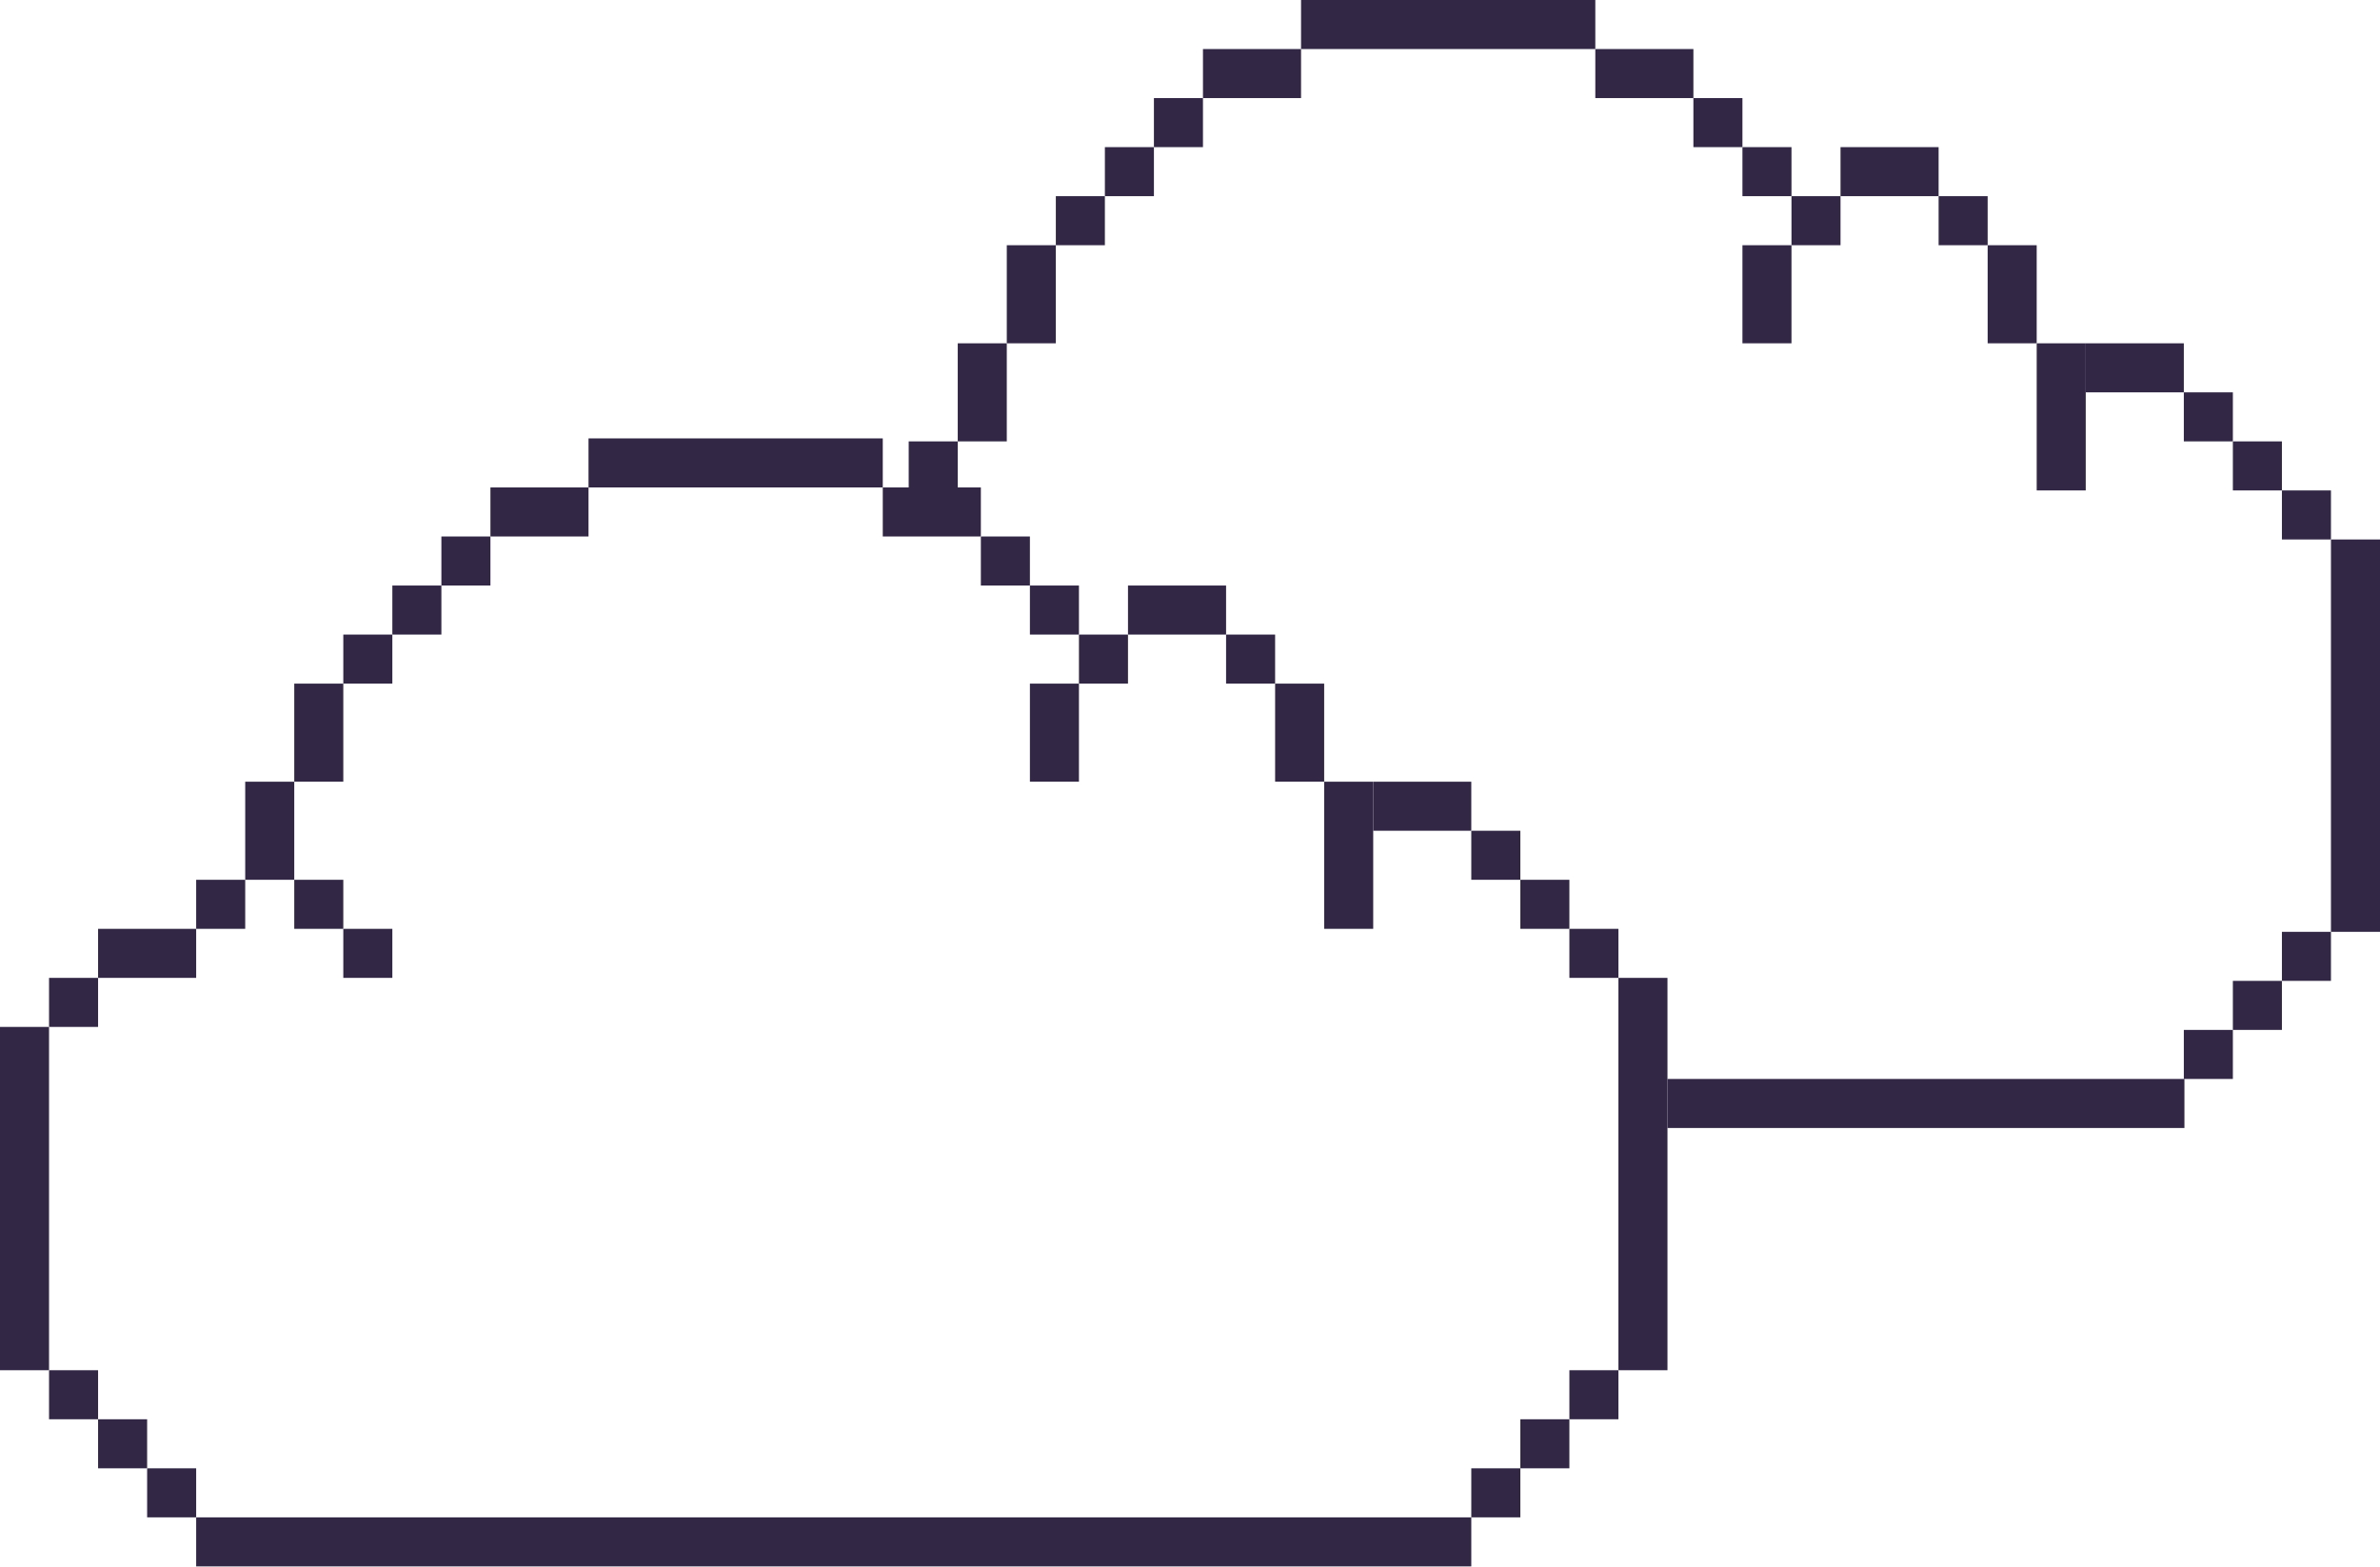
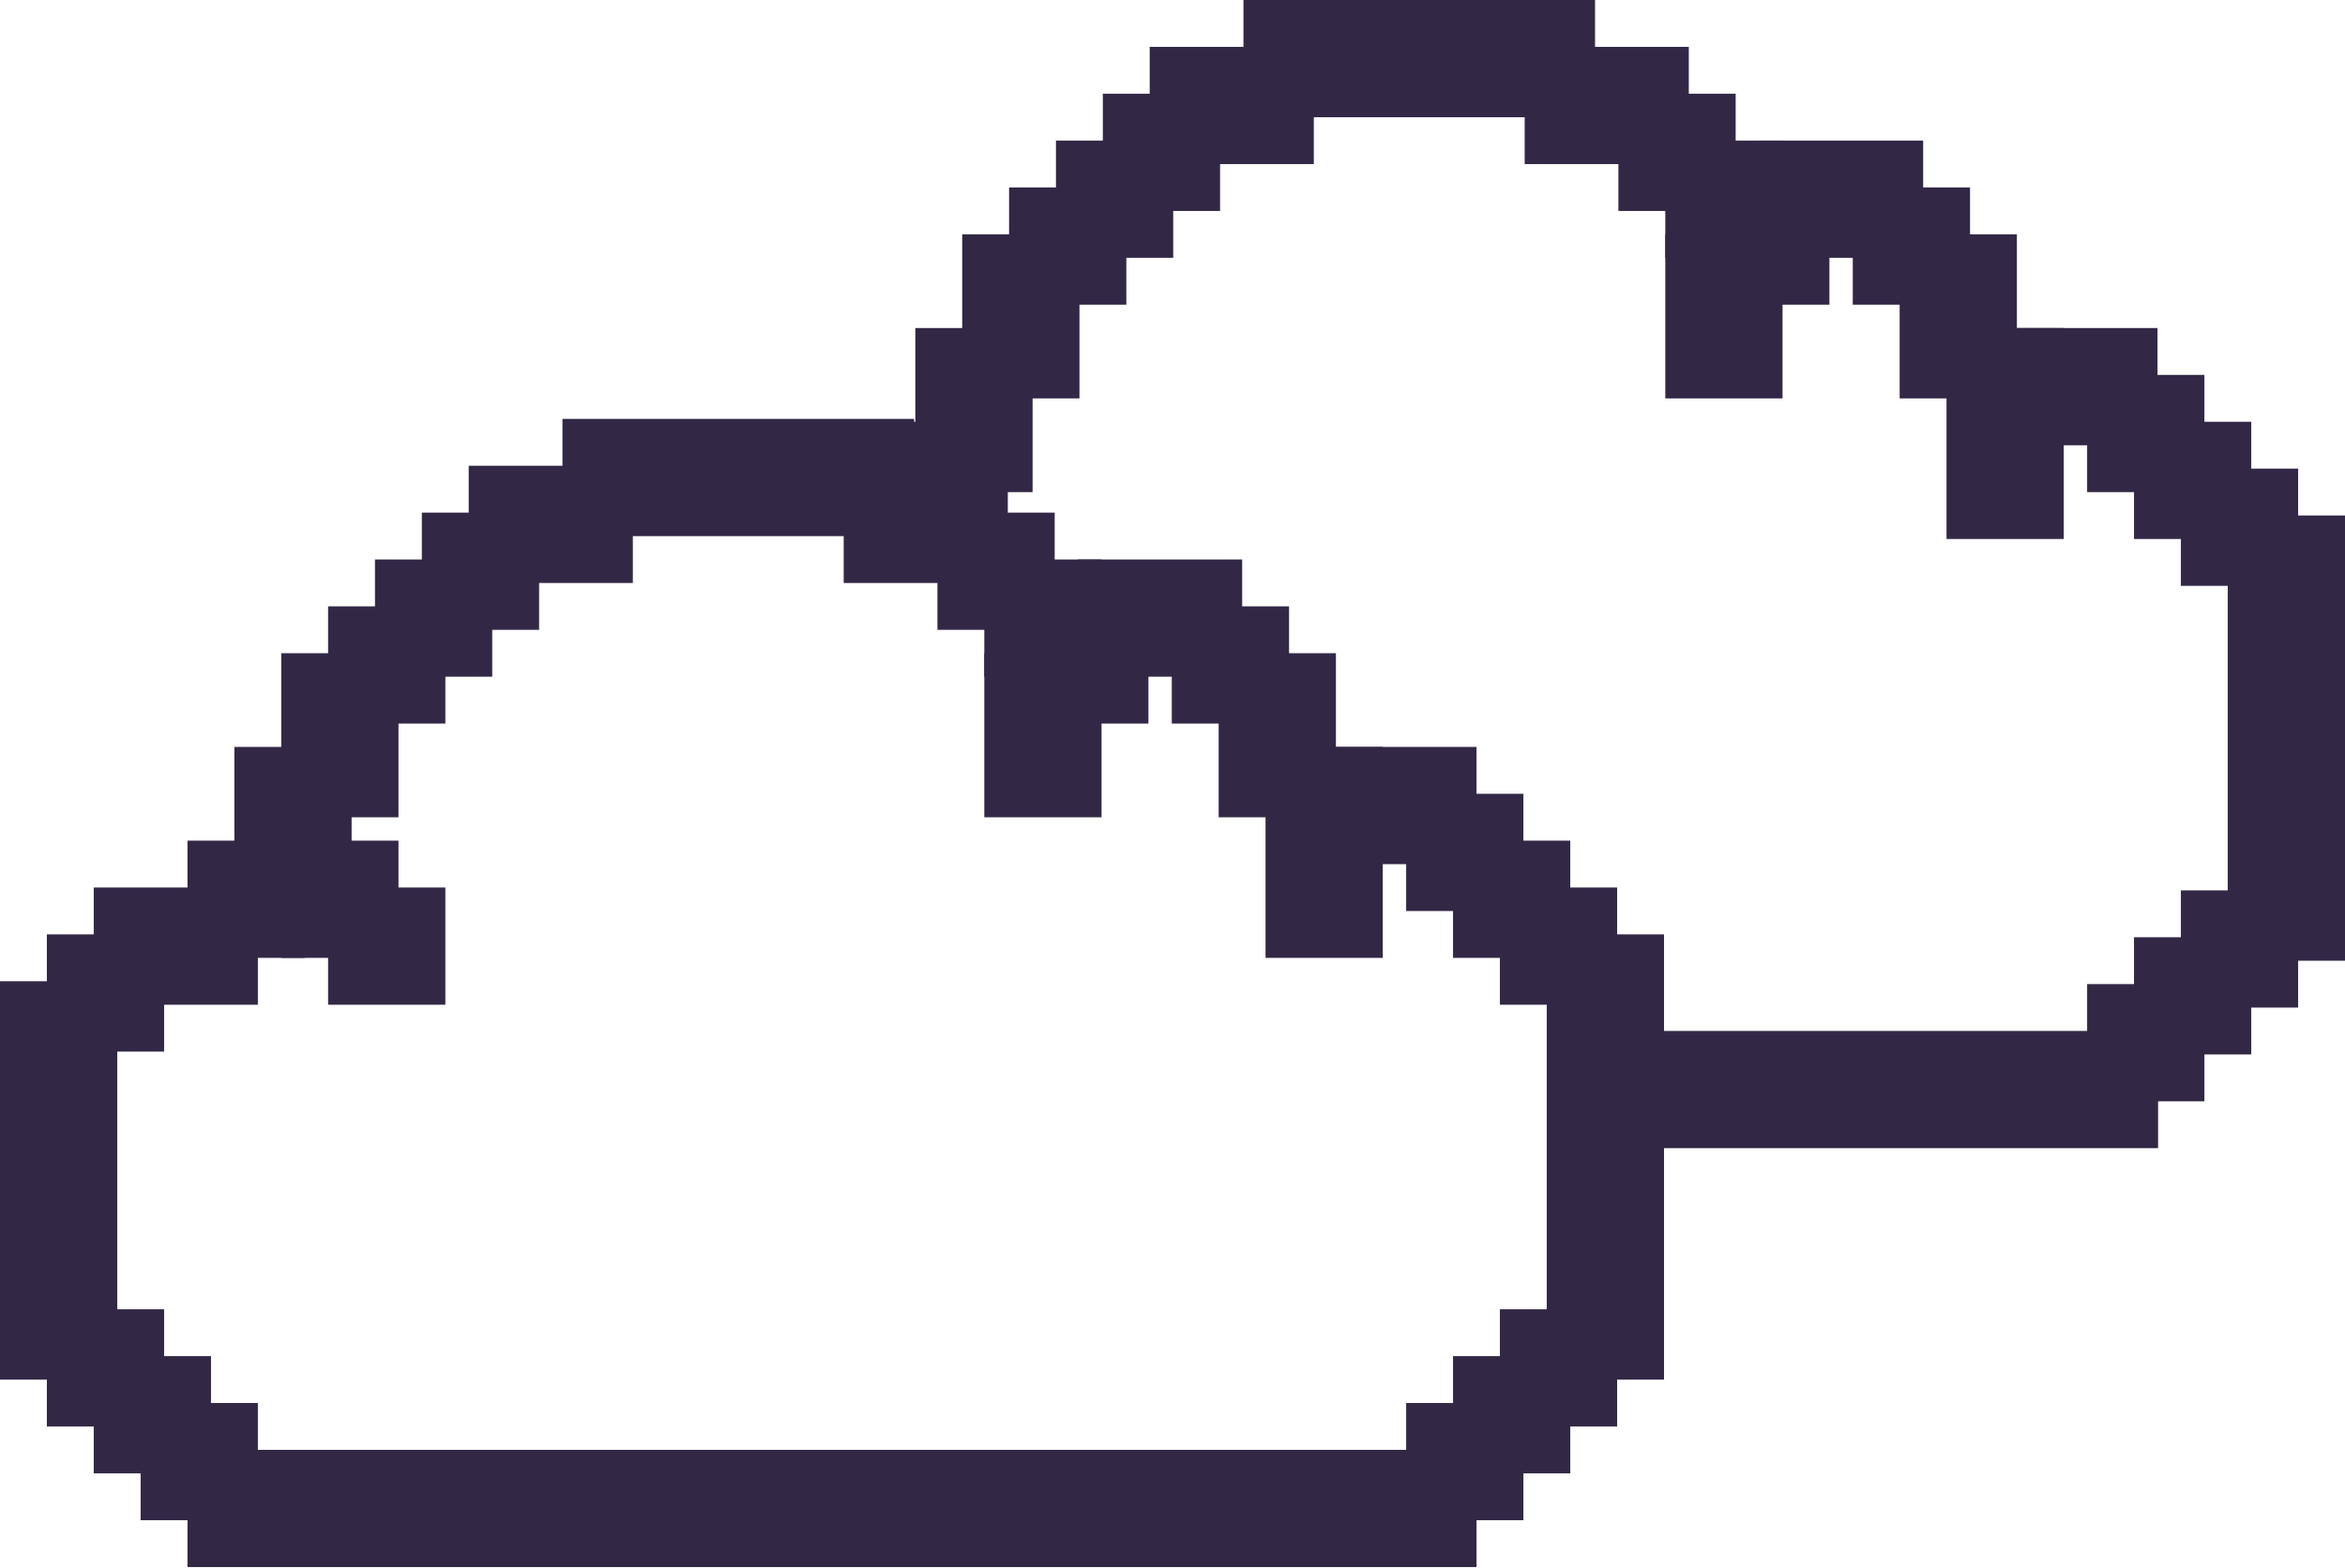
- <svg xmlns="http://www.w3.org/2000/svg" viewBox="8 5.603 388.229 255.512" width="388.229" height="255.512">
-   <rect x="104" y="77.115" width="48" height="8" style="fill: #322846;" />
-   <rect x="88" y="85.115" width="16" height="8" style="fill: #322846;" />
-   <rect x="152" y="85.115" width="16" height="8" style="fill: #322846;" />
-   <rect x="168" y="93.115" width="8" height="8" style="fill: #322846;" />
-   <rect x="176" y="101.115" width="8" height="8" style="fill: #322846;" />
-   <rect x="184" y="109.115" width="8" height="8" style="fill: #322846;" />
-   <rect x="192" y="101.115" width="16" height="8" style="fill: #322846;" />
-   <rect x="208" y="109.115" width="8" height="8" style="fill: #322846;" />
-   <rect x="216" y="117.115" width="8" height="16" style="fill: #322846;" />
-   <rect x="224" y="133.115" width="8" height="24" style="fill: #322846;" />
-   <rect x="232" y="133.115" width="16" height="8" style="fill: #322846;" />
-   <rect x="176" y="117.115" width="8" height="16" style="fill: #322846;" />
-   <rect x="248" y="141.115" width="8" height="8" style="fill: #322846;" />
-   <rect x="256" y="149.115" width="8" height="8" style="fill: #322846;" />
-   <rect x="264" y="157.115" width="8" height="8" style="fill: #322846;" />
-   <rect x="272" y="165.115" width="8" height="64" style="fill: #322846;" />
-   <rect x="264" y="229.115" width="8" height="8" style="fill: #322846;" />
-   <rect x="256" y="237.115" width="8" height="8" style="fill: #322846;" />
-   <rect x="248" y="245.115" width="8" height="8" style="fill: #322846;" />
-   <rect x="80" y="93.115" width="8" height="8" style="fill: #322846;" />
-   <rect x="72" y="101.115" width="8" height="8" style="fill: #322846;" />
-   <rect x="64" y="109.115" width="8" height="8" style="fill: #322846;" />
-   <rect x="56" y="117.115" width="8" height="16" style="fill: #322846;" />
-   <rect x="48" y="133.115" width="8" height="16" style="fill: #322846;" />
-   <rect x="40" y="149.115" width="8" height="8" style="fill: #322846;" />
-   <rect x="56" y="149.115" width="8" height="8" style="fill: #322846;" />
-   <rect x="64" y="157.115" width="8" height="8" style="fill: #322846;" />
-   <rect x="24" y="157.115" width="16" height="8" style="fill: #322846;" />
-   <rect x="16" y="165.115" width="8" height="8" style="fill: #322846;" />
-   <rect y="173.115" width="8" height="56" style="fill: #322846;" x="8" />
-   <rect x="16" y="229.115" width="8" height="8" style="fill: #322846;" />
-   <rect x="24" y="237.115" width="8" height="8" style="fill: #322846;" />
-   <rect x="32" y="245.115" width="8" height="8" style="fill: #322846;" />
-   <rect x="40" y="253.115" width="208" height="8" style="fill: #322846;" />
-   <rect x="220.229" y="5.603" width="48" height="8" style="fill: #322846;" />
-   <rect x="204.229" y="13.603" width="16" height="8" style="fill: #322846;" />
-   <rect x="268.229" y="13.603" width="16" height="8" style="fill: #322846;" />
-   <rect x="284.229" y="21.603" width="8" height="8" style="fill: #322846;" />
-   <rect x="292.229" y="29.603" width="8" height="8" style="fill: #322846;" />
-   <rect x="300.229" y="37.603" width="8" height="8" style="fill: #322846;" />
-   <rect x="308.229" y="29.603" width="16" height="8" style="fill: #322846;" />
-   <rect x="324.229" y="37.603" width="8" height="8" style="fill: #322846;" />
-   <rect x="332.229" y="45.603" width="8" height="16" style="fill: #322846;" />
-   <rect x="340.229" y="61.603" width="8" height="24" style="fill: #322846;" />
-   <rect x="348.229" y="61.603" width="16" height="8" style="fill: #322846;" />
-   <rect x="292.229" y="45.603" width="8" height="16" style="fill: #322846;" />
-   <rect x="364.229" y="69.603" width="8" height="8" style="fill: #322846;" />
-   <rect x="372.229" y="77.603" width="8" height="8" style="fill: #322846;" />
-   <rect x="380.229" y="85.603" width="8" height="8" style="fill: #322846;" />
-   <rect x="388.229" y="93.603" width="8" height="64" style="fill: #322846;" />
-   <rect x="380.229" y="157.603" width="8" height="8" style="fill: #322846;" />
-   <rect x="372.229" y="165.603" width="8" height="8" style="fill: #322846;" />
-   <rect x="364.229" y="173.603" width="8" height="8" style="fill: #322846;" />
-   <rect x="196.229" y="21.603" width="8" height="8" style="fill: #322846;" />
-   <rect x="188.229" y="29.603" width="8" height="8" style="fill: #322846;" />
-   <rect x="180.229" y="37.603" width="8" height="8" style="fill: #322846;" />
-   <rect x="172.229" y="45.603" width="8" height="16" style="fill: #322846;" />
-   <rect x="164.229" y="61.603" width="8" height="16" style="fill: #322846;" />
-   <rect x="156.229" y="77.603" width="8" height="8" style="fill: #322846;" />
-   <rect x="280" y="181.603" width="84.327" height="8" style="fill: #322846;" />
+ <svg xmlns="http://www.w3.org/2000/svg" viewBox="1.994 -0.403 400.241 267.524" width="400.241" height="267.524">
+   <rect x="97.994" y="71.109" width="60.012" height="20.012" style="fill: #322846;" />
+   <rect x="81.994" y="79.109" width="28.012" height="20.012" style="fill: #322846;" />
+   <rect x="145.994" y="79.109" width="28.012" height="20.012" style="fill: #322846;" />
+   <rect x="161.994" y="87.109" width="20.012" height="20.012" style="fill: #322846;" />
+   <rect x="169.994" y="95.109" width="20.012" height="20.012" style="fill: #322846;" />
+   <rect x="177.994" y="103.109" width="20.012" height="20.012" style="fill: #322846;" />
+   <rect x="185.994" y="95.109" width="28.012" height="20.012" style="fill: #322846;" />
+   <rect x="201.994" y="103.109" width="20.012" height="20.012" style="fill: #322846;" />
+   <rect x="209.994" y="111.109" width="20.012" height="28.012" style="fill: #322846;" />
+   <rect x="217.994" y="127.109" width="20.012" height="36.012" style="fill: #322846;" />
+   <rect x="225.994" y="127.109" width="28.012" height="20.012" style="fill: #322846;" />
+   <rect x="169.994" y="111.109" width="20.012" height="28.012" style="fill: #322846;" />
+   <rect x="241.994" y="135.109" width="20.012" height="20.012" style="fill: #322846;" />
+   <rect x="249.994" y="143.109" width="20.012" height="20.012" style="fill: #322846;" />
+   <rect x="257.994" y="151.109" width="20.012" height="20.012" style="fill: #322846;" />
+   <rect x="265.994" y="159.109" width="20.012" height="76.012" style="fill: #322846;" />
+   <rect x="257.994" y="223.109" width="20.012" height="20.012" style="fill: #322846;" />
+   <rect x="249.994" y="231.109" width="20.012" height="20.012" style="fill: #322846;" />
+   <rect x="241.994" y="239.109" width="20.012" height="20.012" style="fill: #322846;" />
+   <rect x="73.994" y="87.109" width="20.012" height="20.012" style="fill: #322846;" />
+   <rect x="65.994" y="95.109" width="20.012" height="20.012" style="fill: #322846;" />
+   <rect x="57.994" y="103.109" width="20.012" height="20.012" style="fill: #322846;" />
+   <rect x="49.994" y="111.109" width="20.012" height="28.012" style="fill: #322846;" />
+   <rect x="41.994" y="127.109" width="20.012" height="28.012" style="fill: #322846;" />
+   <rect x="33.994" y="143.109" width="20.012" height="20.012" style="fill: #322846;" />
+   <rect x="49.994" y="143.109" width="20.012" height="20.012" style="fill: #322846;" />
+   <rect x="57.994" y="151.109" width="20.012" height="20.012" style="fill: #322846;" />
+   <rect x="17.994" y="151.109" width="28.012" height="20.012" style="fill: #322846;" />
+   <rect x="9.994" y="159.109" width="20.012" height="20.012" style="fill: #322846;" />
+   <rect y="167.109" width="20.012" height="68.012" style="fill: #322846;" x="1.994" />
+   <rect x="9.994" y="223.109" width="20.012" height="20.012" style="fill: #322846;" />
+   <rect x="17.994" y="231.109" width="20.012" height="20.012" style="fill: #322846;" />
+   <rect x="25.994" y="239.109" width="20.012" height="20.012" style="fill: #322846;" />
+   <rect x="33.994" y="247.109" width="220.012" height="20.012" style="fill: #322846;" />
+   <rect x="214.223" y="-0.403" width="60.012" height="20.012" style="fill: #322846;" />
+   <rect x="198.223" y="7.597" width="28.012" height="20.012" style="fill: #322846;" />
+   <rect x="262.223" y="7.597" width="28.012" height="20.012" style="fill: #322846;" />
+   <rect x="278.223" y="15.597" width="20.012" height="20.012" style="fill: #322846;" />
+   <rect x="286.223" y="23.597" width="20.012" height="20.012" style="fill: #322846;" />
+   <rect x="294.223" y="31.597" width="20.012" height="20.012" style="fill: #322846;" />
+   <rect x="302.223" y="23.597" width="28.012" height="20.012" style="fill: #322846;" />
+   <rect x="318.223" y="31.597" width="20.012" height="20.012" style="fill: #322846;" />
+   <rect x="326.223" y="39.597" width="20.012" height="28.012" style="fill: #322846;" />
+   <rect x="334.223" y="55.597" width="20.012" height="36.012" style="fill: #322846;" />
+   <rect x="342.223" y="55.597" width="28.012" height="20.012" style="fill: #322846;" />
+   <rect x="286.223" y="39.597" width="20.012" height="28.012" style="fill: #322846;" />
+   <rect x="358.223" y="63.597" width="20.012" height="20.012" style="fill: #322846;" />
+   <rect x="366.223" y="71.597" width="20.012" height="20.012" style="fill: #322846;" />
+   <rect x="374.223" y="79.597" width="20.012" height="20.012" style="fill: #322846;" />
+   <rect x="382.223" y="87.597" width="20.012" height="76.012" style="fill: #322846;" />
+   <rect x="374.223" y="151.597" width="20.012" height="20.012" style="fill: #322846;" />
+   <rect x="366.223" y="159.597" width="20.012" height="20.012" style="fill: #322846;" />
+   <rect x="358.223" y="167.597" width="20.012" height="20.012" style="fill: #322846;" />
+   <rect x="190.223" y="15.597" width="20.012" height="20.012" style="fill: #322846;" />
+   <rect x="182.223" y="23.597" width="20.012" height="20.012" style="fill: #322846;" />
+   <rect x="174.223" y="31.597" width="20.012" height="20.012" style="fill: #322846;" />
+   <rect x="166.223" y="39.597" width="20.012" height="28.012" style="fill: #322846;" />
+   <rect x="158.223" y="55.597" width="20.012" height="28.012" style="fill: #322846;" />
+   <rect x="150.223" y="71.597" width="20.012" height="20.012" style="fill: #322846;" />
+   <rect x="273.994" y="175.597" width="96.339" height="20.012" style="fill: #322846;" />
</svg>
